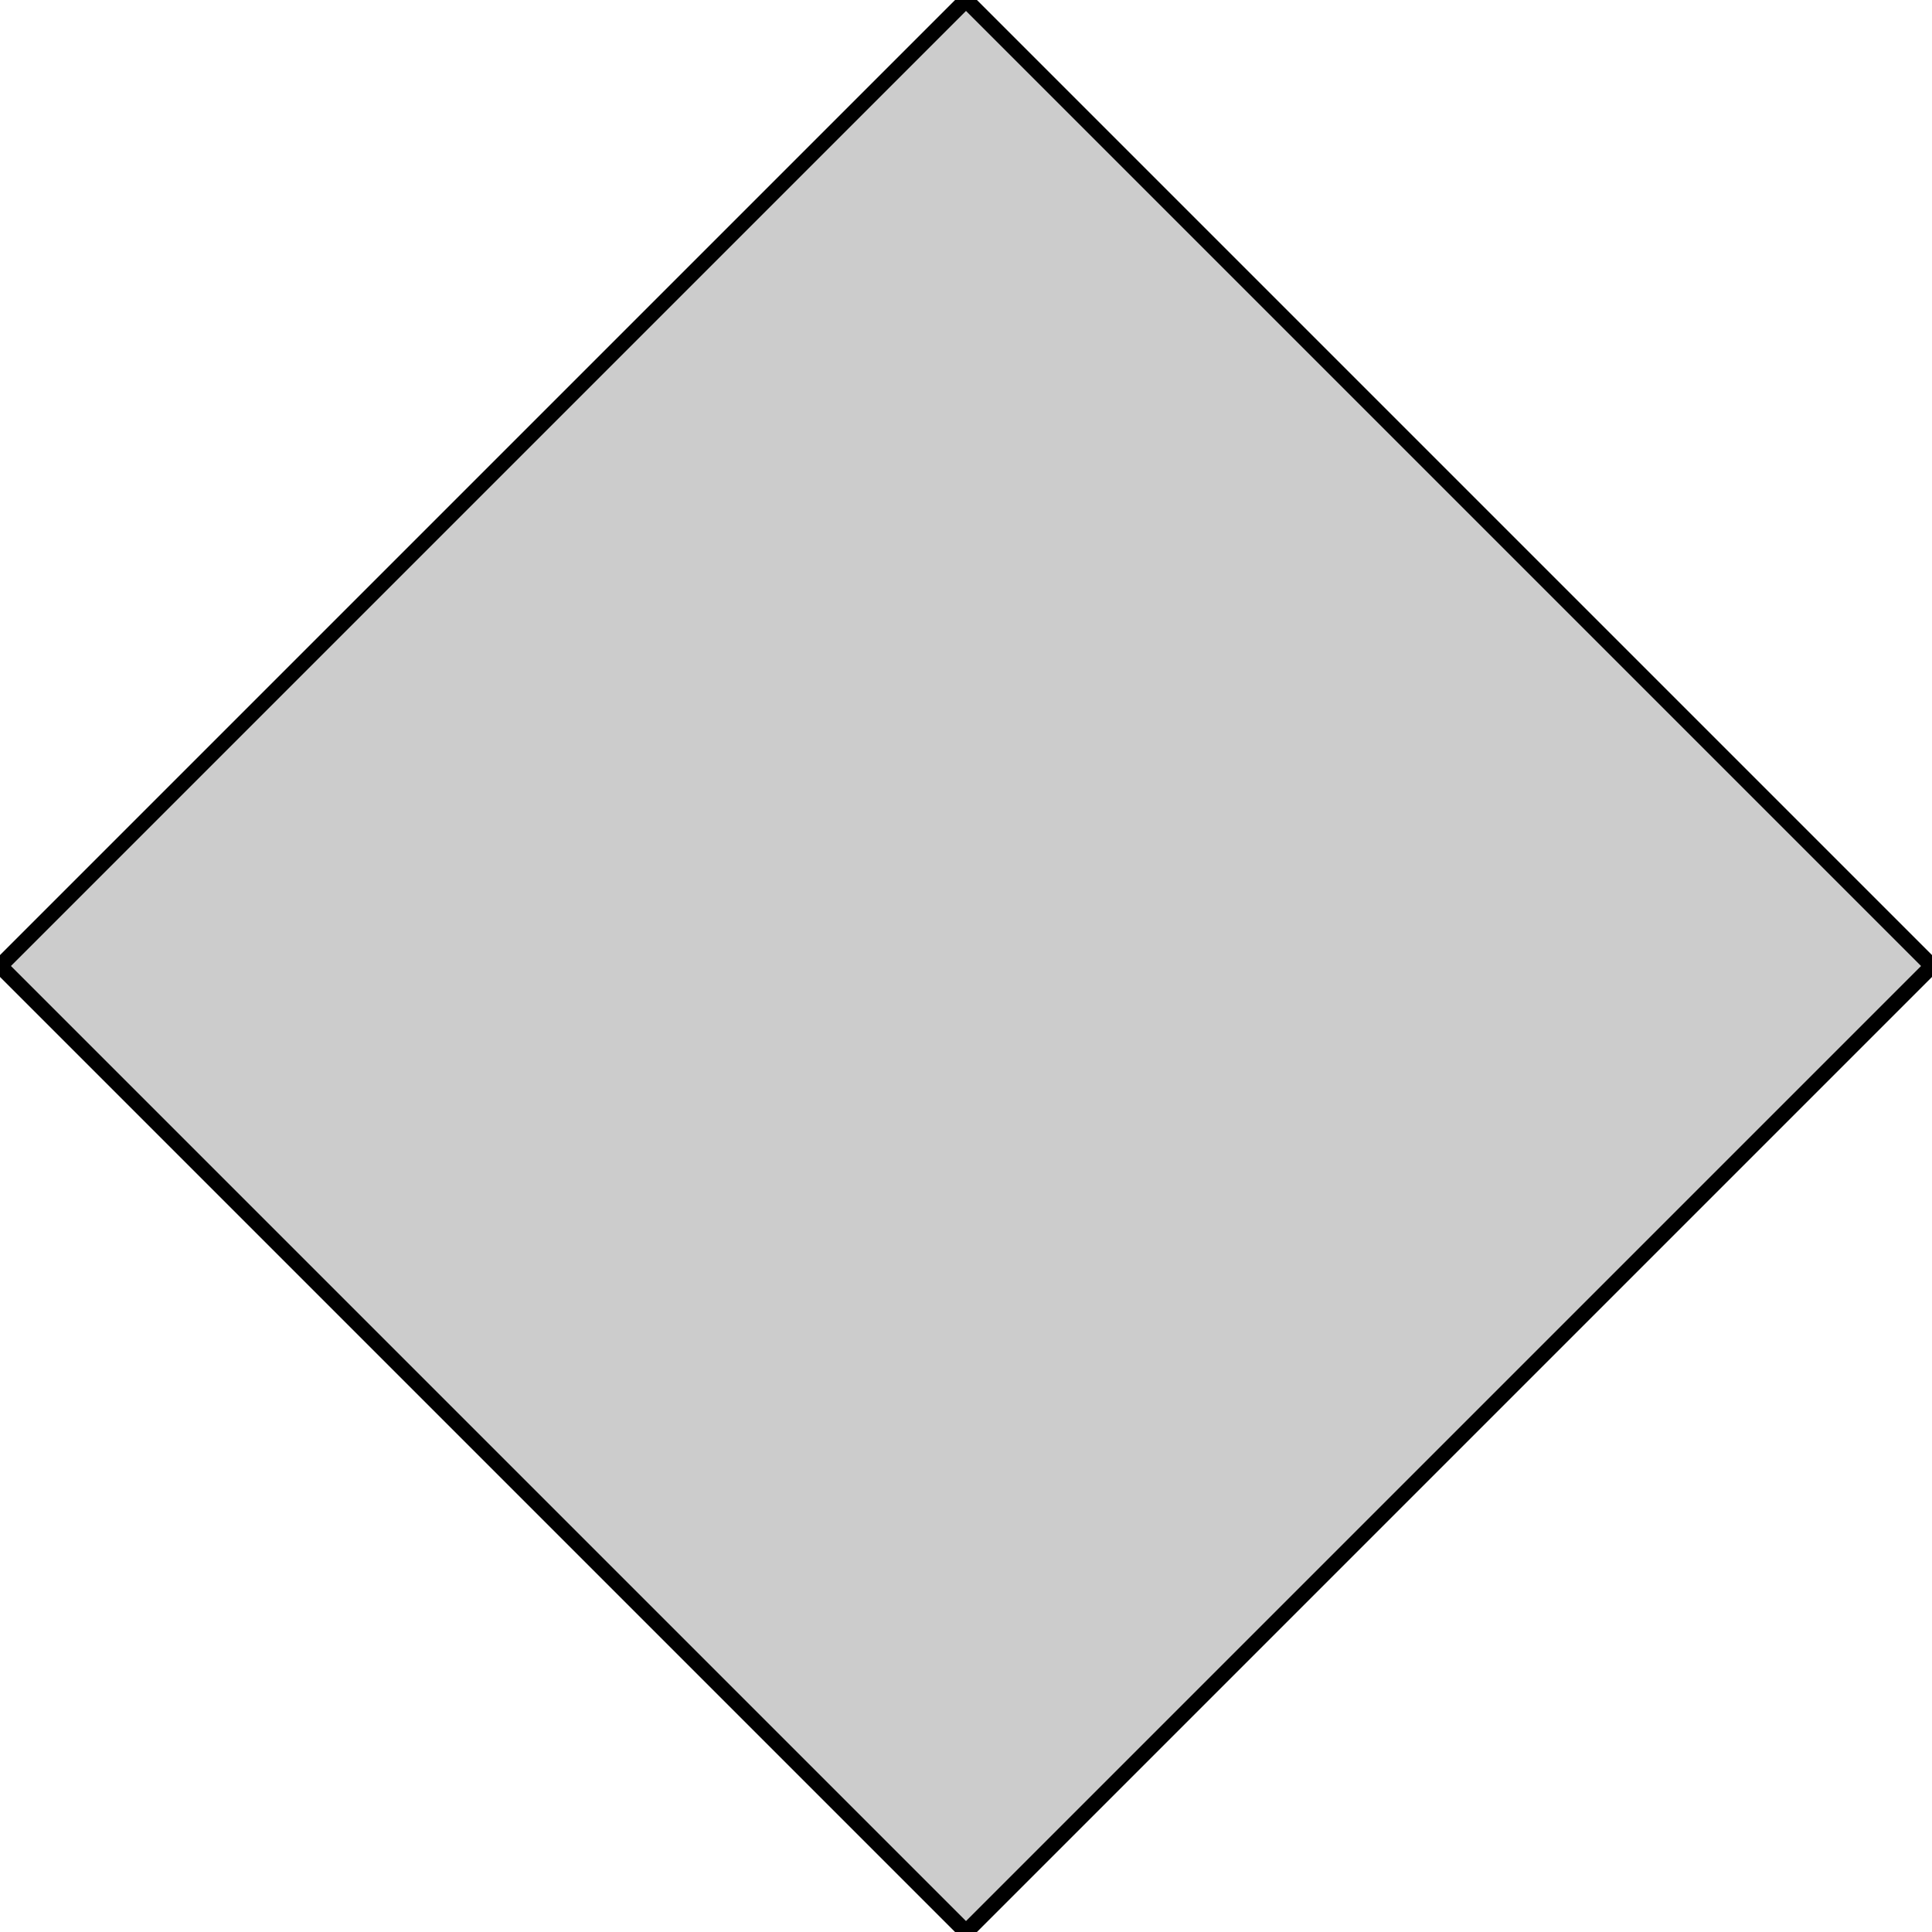
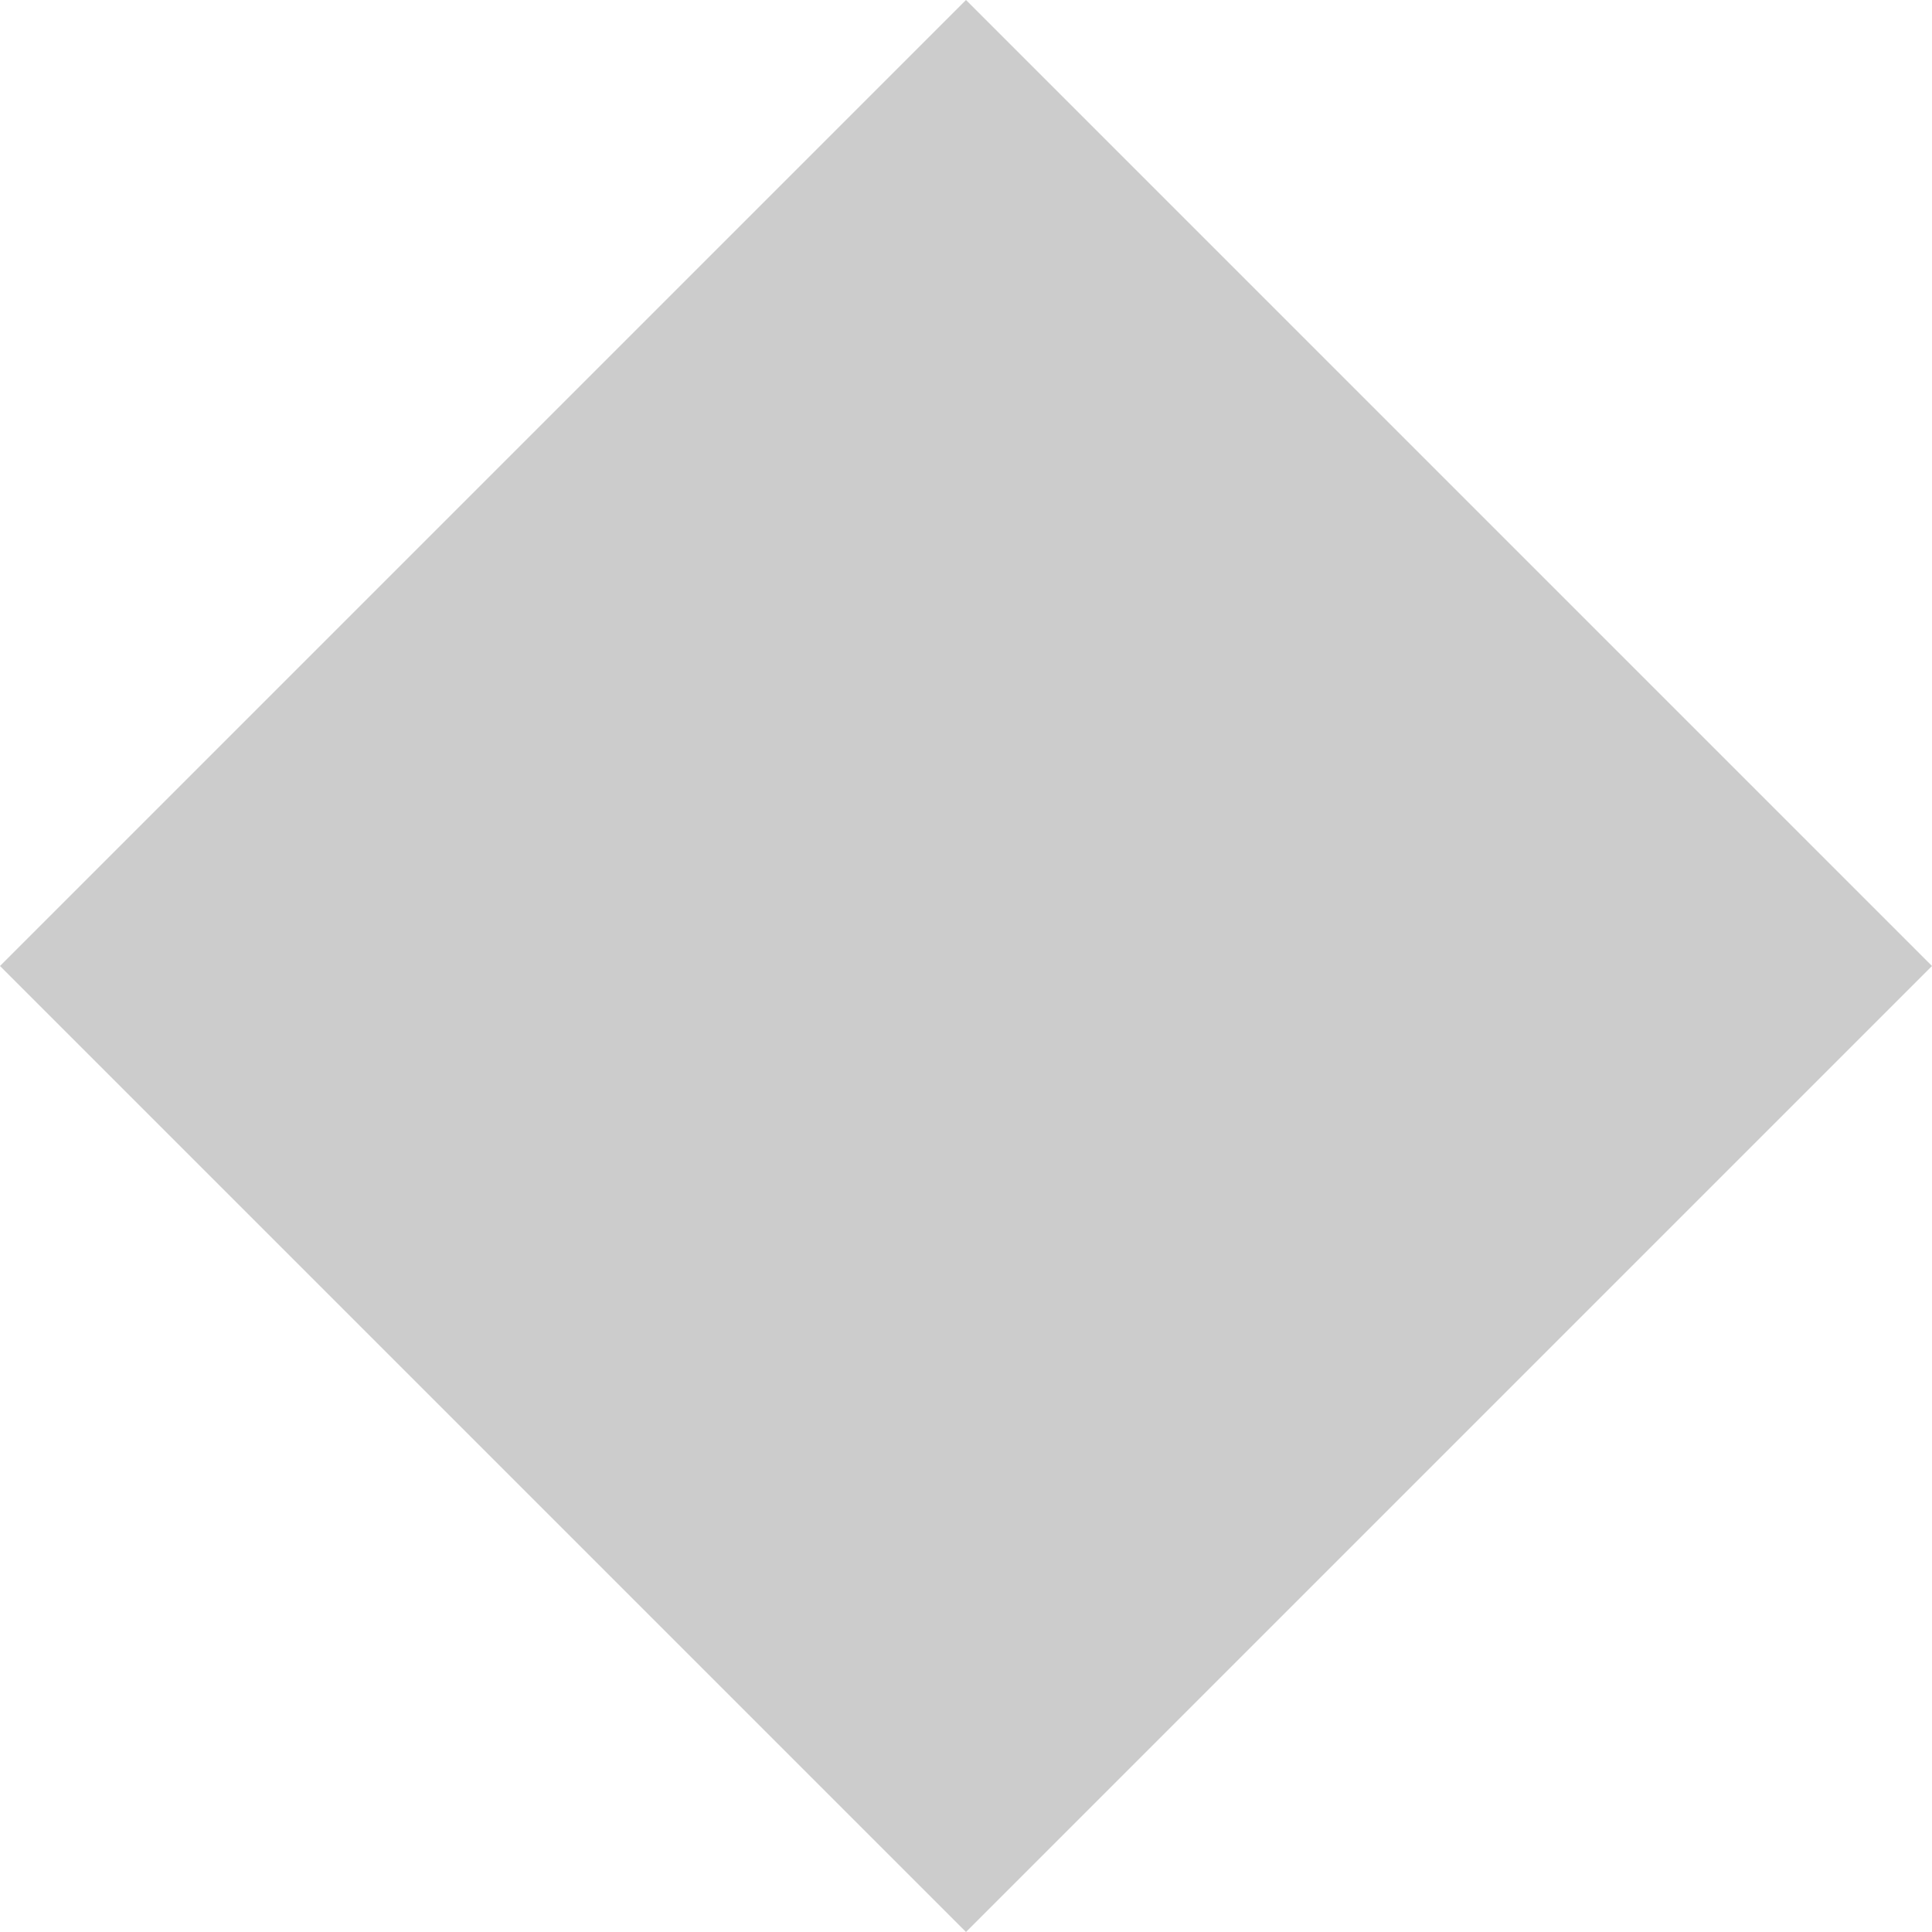
- <svg xmlns="http://www.w3.org/2000/svg" version="1.1" id="Layer_1" x="0px" y="0px" viewBox="0 0 500 500" enable-background="new 0 0 500 500" xml:space="preserve">
-   <polygon fill="#CCCCCC" stroke="#000000" stroke-width="4" points="250,0 500,250 250,500 0,250 " />
+ <svg xmlns="http://www.w3.org/2000/svg" width="500px" height="500px" viewBox="0 0 500 500" version="1.1">
+   <defs />
+   <g id="Badge-Studio" stroke="none" stroke-width="1" fill="none" fill-rule="evenodd">
+     <g id="Shapes" fill="#CCCCCC">
+       <g id="diamond">
+         <path d="M250,0 L500,250 L250,500 L0,250 L250,0 Z" id="Shape" />
+       </g>
+     </g>
+   </g>
</svg>
